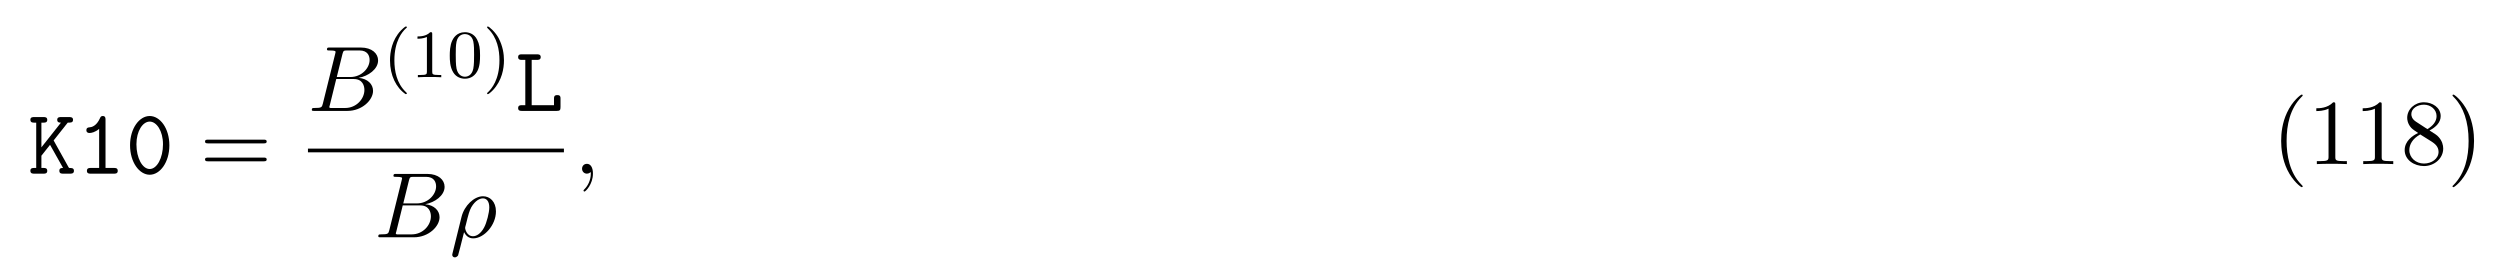
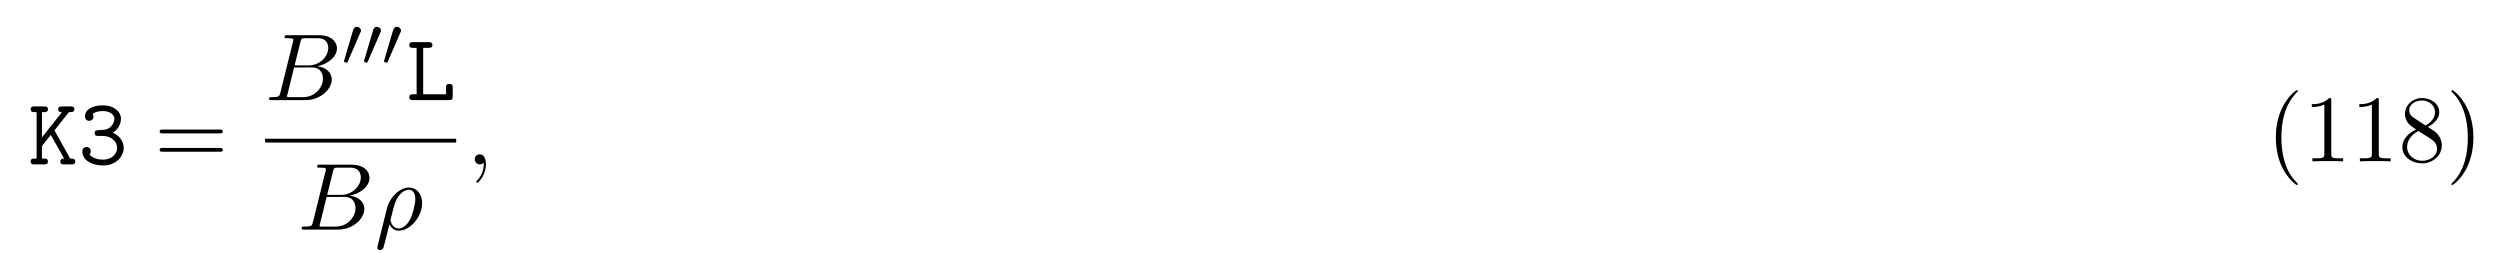
- <svg xmlns="http://www.w3.org/2000/svg" xmlns:xlink="http://www.w3.org/1999/xlink" height="31pt" viewBox="0 0 294 31" width="294pt">
+ <svg xmlns="http://www.w3.org/2000/svg" xmlns:xlink="http://www.w3.org/1999/xlink" height="29pt" viewBox="0 0 287 29" width="287pt">
  <symbol id="a" overflow="visible">
    <path d="m3.016-3.906 1.656-2.094c.391 0 .625 0 .625-.344 0-.312-.297-.312-.453-.312h-.969c-.156 0-.438 0-.438.328s.297.328.438.328l-2.297 2.906v-2.906h.25c.156 0 .438 0 .438-.328s-.266-.328-.438-.328h-1.094c-.172 0-.453 0-.453.312 0 .344.281.344.453.344h.234v5.328h-.234c-.172 0-.453 0-.453.328 0 .344.281.344.453.344h1.094c.156 0 .438 0 .438-.328 0-.344-.266-.344-.438-.344h-.25v-1.438l1.016-1.281 1.531 2.719c-.156 0-.438 0-.438.328 0 .344.266.344.453.344h.812c.156 0 .453 0 .453-.328 0-.344-.266-.344-.578-.344-.016-.031-.062-.109-.078-.125zm0 0" />
  </symbol>
  <symbol id="b" overflow="visible">
-     <path d="m3.391-6.344c0-.172 0-.438-.328-.438-.203 0-.266.125-.328.266-.406.922-.984 1.047-1.188 1.062-.172.016-.406.031-.406.344 0 .266.203.328.359.328.219 0 .656-.078 1.141-.484v4.594h-1c-.172 0-.438 0-.438.344 0 .328.281.328.438.328h2.75c.156 0 .438 0 .438-.328 0-.344-.266-.344-.438-.344h-1zm0 0" />
+     <path d="m4-3.641c.609-.391.922-1.016.922-1.609 0-.797-.797-1.531-2.047-1.531-1.312 0-2.078.516-2.078 1.281 0 .359.266.5.484.5.234 0 .484-.188.484-.484 0-.156-.062-.266-.094-.297.328-.344 1.109-.344 1.203-.344.75 0 1.297.406 1.297.891 0 .328-.172.703-.469.953-.344.281-.609.297-1.016.328-.609.031-.781.031-.781.359s.266.328.438.328h.5c1.078 0 1.641.734 1.641 1.375 0 .656-.609 1.344-1.609 1.344-.438 0-1.266-.125-1.562-.625.062-.062.141-.125.141-.344 0-.266-.203-.484-.484-.484-.25 0-.484.172-.484.516 0 .969 1.047 1.609 2.391 1.609 1.438 0 2.359-1.016 2.359-2.016 0-.781-.516-1.422-1.234-1.75zm0 0" />
  </symbol>
  <symbol id="c" overflow="visible">
-     <path d="m5.172-3.328c0-2.031-1.109-3.453-2.312-3.453-1.219 0-2.312 1.453-2.312 3.438 0 2.031 1.109 3.469 2.312 3.469 1.219 0 2.312-1.469 2.312-3.453zm-2.312 2.781c-.859 0-1.562-1.281-1.562-2.906 0-1.578.75-2.672 1.562-2.672.797 0 1.562 1.078 1.562 2.672 0 1.625-.719 2.906-1.562 2.906zm0 0" />
+     <path d="m1.938-6h.609c.156 0 .453 0 .453-.328s-.281-.328-.453-.328h-1.766c-.172 0-.438 0-.438.328s.281.328.438.328h.406v5.328h-.406c-.172 0-.438 0-.438.344 0 .328.281.328.438.328h4.109c.359 0 .438-.094.438-.453v-.969c0-.219 0-.438-.375-.438-.391 0-.391.219-.391.438v.75h-2.625zm0 0" />
  </symbol>
  <symbol id="d" overflow="visible">
-     <path d="m1.938-6h.609c.156 0 .453 0 .453-.328s-.281-.328-.453-.328h-1.766c-.172 0-.438 0-.438.328s.281.328.438.328h.406v5.328h-.406c-.172 0-.438 0-.438.344 0 .328.281.328.438.328h4.109c.359 0 .438-.094.438-.453v-.969c0-.219 0-.438-.375-.438-.391 0-.391.219-.391.438v.75h-2.625zm0 0" />
+     <path d="m7.5-3.562c.156 0 .359 0 .359-.219s-.203-.219-.359-.219h-6.531c-.156 0-.359 0-.359.219s.203.219.375.219zm0 2.109c.156 0 .359 0 .359-.219s-.203-.219-.359-.219h-6.516c-.172 0-.375 0-.375.219s.203.219.359.219zm0 0" />
  </symbol>
  <symbol id="e" overflow="visible">
-     <path d="m7.5-3.562c.156 0 .359 0 .359-.219s-.203-.219-.359-.219h-6.531c-.156 0-.359 0-.359.219s.203.219.375.219zm0 2.109c.156 0 .359 0 .359-.219s-.203-.219-.359-.219h-6.516c-.172 0-.375 0-.375.219s.203.219.359.219zm0 0" />
+     <path d="m3.609 2.625c0-.047 0-.062-.188-.25-1.359-1.375-1.703-3.438-1.703-5.094 0-1.906.406-3.797 1.75-5.172.141-.125.141-.141.141-.188 0-.062-.047-.094-.109-.094-.109 0-1.094.734-1.734 2.125-.562 1.188-.688 2.406-.688 3.328 0 .844.125 2.156.719 3.391.656 1.344 1.594 2.047 1.703 2.047.062 0 .109-.031.109-.094zm0 0" />
  </symbol>
  <symbol id="f" overflow="visible">
-     <path d="m3.609 2.625c0-.047 0-.062-.188-.25-1.359-1.375-1.703-3.438-1.703-5.094 0-1.906.406-3.797 1.75-5.172.141-.125.141-.141.141-.188 0-.062-.047-.094-.109-.094-.109 0-1.094.734-1.734 2.125-.562 1.188-.688 2.406-.688 3.328 0 .844.125 2.156.719 3.391.656 1.344 1.594 2.047 1.703 2.047.062 0 .109-.031.109-.094zm0 0" />
+     <path d="m3.203-6.984c0-.25 0-.281-.25-.281-.672.703-1.641.703-1.984.703v.328c.219 0 .859 0 1.438-.281v5.656c0 .391-.047.516-1.016.516h-.359v.344c.391-.031 1.328-.031 1.766-.031s1.391 0 1.766.031v-.344h-.344c-.984 0-1.016-.109-1.016-.516zm0 0" />
  </symbol>
  <symbol id="g" overflow="visible">
-     <path d="m3.203-6.984c0-.25 0-.281-.25-.281-.672.703-1.641.703-1.984.703v.328c.219 0 .859 0 1.438-.281v5.656c0 .391-.047.516-1.016.516h-.359v.344c.391-.031 1.328-.031 1.766-.031s1.391 0 1.766.031v-.344h-.344c-.984 0-1.016-.109-1.016-.516zm0 0" />
+     <path d="m1.781-4.984c-.5-.328-.547-.703-.547-.891 0-.656.703-1.109 1.484-1.109.797 0 1.484.562 1.484 1.344 0 .625-.422 1.141-1.078 1.531zm1.594 1.031c.781-.406 1.312-.969 1.312-1.688 0-1-.969-1.625-1.969-1.625-1.078 0-1.969.812-1.969 1.828 0 .188.031.688.484 1.188.125.141.516.406.797.594-.641.312-1.578.938-1.578 2.016 0 1.156 1.125 1.875 2.266 1.875 1.234 0 2.266-.906 2.266-2.062 0-.391-.125-.891-.531-1.344-.203-.234-.391-.344-1.078-.781zm-1.094.469 1.344.844c.297.203.812.531.812 1.203 0 .812-.812 1.375-1.719 1.375-.938 0-1.719-.672-1.719-1.578 0-.641.359-1.344 1.281-1.844zm0 0" />
  </symbol>
  <symbol id="h" overflow="visible">
-     <path d="m1.781-4.984c-.5-.328-.547-.703-.547-.891 0-.656.703-1.109 1.484-1.109.797 0 1.484.562 1.484 1.344 0 .625-.422 1.141-1.078 1.531zm1.594 1.031c.781-.406 1.312-.969 1.312-1.688 0-1-.969-1.625-1.969-1.625-1.078 0-1.969.812-1.969 1.828 0 .188.031.688.484 1.188.125.141.516.406.797.594-.641.312-1.578.938-1.578 2.016 0 1.156 1.125 1.875 2.266 1.875 1.234 0 2.266-.906 2.266-2.062 0-.391-.125-.891-.531-1.344-.203-.234-.391-.344-1.078-.781zm-1.094.469 1.344.844c.297.203.812.531.812 1.203 0 .812-.812 1.375-1.719 1.375-.938 0-1.719-.672-1.719-1.578 0-.641.359-1.344 1.281-1.844zm0 0" />
+     <path d="m3.156-2.719c0-.859-.125-2.172-.719-3.406-.656-1.344-1.594-2.047-1.703-2.047-.062 0-.109.031-.109.094 0 .047 0 .062.203.266 1.062 1.078 1.688 2.812 1.688 5.094 0 1.859-.406 3.781-1.75 5.156-.141.125-.141.141-.141.188 0 .062.047.094.109.094.109 0 1.094-.734 1.734-2.125.547-1.188.688-2.406.688-3.312zm0 0" />
  </symbol>
  <symbol id="i" overflow="visible">
-     <path d="m3.156-2.719c0-.859-.125-2.172-.719-3.406-.656-1.344-1.594-2.047-1.703-2.047-.062 0-.109.031-.109.094 0 .047 0 .062.203.266 1.062 1.078 1.688 2.812 1.688 5.094 0 1.859-.406 3.781-1.75 5.156-.141.125-.141.141-.141.188 0 .062.047.094.109.094.109 0 1.094-.734 1.734-2.125.547-1.188.688-2.406.688-3.312zm0 0" />
+     <path d="m1.75-.844c-.109.422-.141.5-1 .5-.188 0-.297 0-.297.219 0 .125.109.125.297.125h3.891c1.734 0 3.016-1.281 3.016-2.359 0-.781-.625-1.422-1.688-1.531 1.125-.203 2.281-1.016 2.281-2.047 0-.812-.719-1.516-2.031-1.516h-3.672c-.203 0-.312 0-.312.219 0 .125.094.125.312.125.016 0 .219 0 .406.016.203.031.297.031.297.172 0 .047-.016.078-.047.219zm1.641-3.141.672-2.719c.109-.375.125-.406.594-.406h1.406c.969 0 1.188.641 1.188 1.125 0 .953-.938 2-2.266 2zm-.484 3.641c-.156 0-.188 0-.25 0-.109-.016-.141-.031-.141-.109 0-.031 0-.062.062-.25l.75-3.047h2.062c1.047 0 1.25.812 1.25 1.281 0 1.078-.969 2.125-2.25 2.125zm0 0" />
  </symbol>
  <symbol id="j" overflow="visible">
-     <path d="m1.75-.844c-.109.422-.141.5-1 .5-.188 0-.297 0-.297.219 0 .125.109.125.297.125h3.891c1.734 0 3.016-1.281 3.016-2.359 0-.781-.625-1.422-1.688-1.531 1.125-.203 2.281-1.016 2.281-2.047 0-.812-.719-1.516-2.031-1.516h-3.672c-.203 0-.312 0-.312.219 0 .125.094.125.312.125.016 0 .219 0 .406.016.203.031.297.031.297.172 0 .047-.016.078-.047.219zm1.641-3.141.672-2.719c.109-.375.125-.406.594-.406h1.406c.969 0 1.188.641 1.188 1.125 0 .953-.938 2-2.266 2zm-.484 3.641c-.156 0-.188 0-.25 0-.109-.016-.141-.031-.141-.109 0-.031 0-.062.062-.25l.75-3.047h2.062c1.047 0 1.25.812 1.25 1.281 0 1.078-.969 2.125-2.25 2.125zm0 0" />
+     <path d="m.359 1.891c-.031.125-.031.156-.031.172 0 .156.125.297.297.297.234 0 .375-.203.391-.234.047-.094.406-1.562.703-2.734.219.438.562.734 1.078.734 1.266 0 2.672-1.547 2.672-3.172 0-1.156-.719-1.781-1.516-1.781-1.047 0-2.203 1.094-2.531 2.422zm2.422-2.016c-.766 0-.938-.875-.938-.969 0-.047.047-.266.094-.406.297-1.219.406-1.609.641-2.047.469-.797 1.016-1.031 1.359-1.031.406 0 .75.312.75 1.062 0 .609-.312 1.828-.609 2.359-.359.688-.875 1.031-1.297 1.031zm0 0" />
  </symbol>
  <symbol id="k" overflow="visible">
-     <path d="m.359 1.891c-.031.125-.031.156-.031.172 0 .156.125.297.297.297.234 0 .375-.203.391-.234.047-.094.406-1.562.703-2.734.219.438.562.734 1.078.734 1.266 0 2.672-1.547 2.672-3.172 0-1.156-.719-1.781-1.516-1.781-1.047 0-2.203 1.094-2.531 2.422zm2.422-2.016c-.766 0-.938-.875-.938-.969 0-.047.047-.266.094-.406.297-1.219.406-1.609.641-2.047.469-.797 1.016-1.031 1.359-1.031.406 0 .75.312.75 1.062 0 .609-.312 1.828-.609 2.359-.359.688-.875 1.031-1.297 1.031zm0 0" />
+     <path d="m2.219-.016c0-.719-.281-1.141-.703-1.141-.359 0-.578.266-.578.578 0 .297.219.578.578.578.125 0 .266-.047.375-.141.047-.016.047-.031.062-.031s.016.016.016.156c0 .812-.375 1.469-.734 1.828-.125.125-.125.141-.125.172 0 .078.062.125.109.125.125 0 1-.844 1-2.125zm0 0" />
  </symbol>
  <symbol id="l" overflow="visible">
-     <path d="m2.219-.016c0-.719-.281-1.141-.703-1.141-.359 0-.578.266-.578.578 0 .297.219.578.578.578.125 0 .266-.047.375-.141.047-.016.047-.031.062-.031s.016.016.016.156c0 .812-.375 1.469-.734 1.828-.125.125-.125.141-.125.172 0 .078.062.125.109.125.125 0 1-.844 1-2.125zm0 0" />
-   </symbol>
-   <symbol id="m" overflow="visible">
-     <path d="m2.656 1.984c.062 0 .156 0 .156-.094 0-.031 0-.031-.109-.141-1.094-1.031-1.359-2.5-1.359-3.734 0-2.297.938-3.375 1.344-3.75.125-.094.125-.109.125-.141 0-.047-.031-.094-.109-.094-.125 0-.531.406-.594.469-1.062 1.125-1.281 2.547-1.281 3.516 0 1.781.734 3.219 1.828 3.969zm0 0" />
-   </symbol>
-   <symbol id="n" overflow="visible">
-     <path d="m2.5-5.078c0-.219-.016-.219-.234-.219-.328.312-.75.5-1.5.5v.266c.219 0 .641 0 1.109-.203v4.078c0 .297-.031.391-.781.391h-.281v.266c.328-.031 1.016-.031 1.375-.031s1.047 0 1.375.031v-.266h-.281c-.75 0-.781-.094-.781-.391zm0 0" />
-   </symbol>
-   <symbol id="o" overflow="visible">
-     <path d="m3.891-2.547c0-.844-.078-1.359-.344-1.875-.344-.703-1-.875-1.438-.875-1 0-1.375.75-1.484.969-.281.578-.297 1.375-.297 1.781 0 .531.016 1.328.406 1.969.359.594.953.75 1.375.75.391 0 1.062-.125 1.469-.906.297-.578.312-1.297.312-1.812zm-1.781 2.484c-.266 0-.812-.125-.984-.953-.094-.453-.094-1.203-.094-1.625 0-.547 0-1.109.094-1.547.172-.812.781-.891.984-.891.266 0 .828.141.984.859.094.438.094 1.047.094 1.578 0 .469 0 1.188-.094 1.641-.172.828-.719.938-.984.938zm0 0" />
-   </symbol>
-   <symbol id="p" overflow="visible">
-     <path d="m2.469-1.984c0-.766-.141-1.672-.625-2.609-.391-.734-1.125-1.375-1.266-1.375-.078 0-.094.047-.094.094 0 .031 0 .047.094.141 1.109 1.062 1.359 2.516 1.359 3.75 0 2.281-.938 3.359-1.344 3.734-.109.094-.109.109-.109.141 0 .047.016.094.094.094.125 0 .531-.406.594-.469 1.062-1.125 1.297-2.547 1.297-3.5zm0 0" />
+     <path d="m2.109-3.781c.047-.094.078-.156.078-.234 0-.266-.25-.438-.469-.438-.312 0-.406.281-.438.391l-1.016 3.438c-.031.094-.031.109-.031.125 0 .062.047.078.125.109.156.062.172.062.188.062s.062 0 .125-.141zm0 0" />
  </symbol>
  <g>
-     <use x="3.291" xlink:href="#a" y="20.423" />
-     <use x="9.018" xlink:href="#b" y="20.423" />
-     <use x="14.746" xlink:href="#c" y="20.423" />
+     <use x="3.237" xlink:href="#a" y="18.874" />
+     <use x="8.964" xlink:href="#b" y="18.874" />
  </g>
-   <use x="23.503" xlink:href="#e" y="20.423" />
-   <use x="36.214" xlink:href="#j" y="13.043" />
+   <use x="17.721" xlink:href="#d" y="18.874" />
+   <use x="30.432" xlink:href="#i" y="11.494" />
  <g>
-     <use x="45.036" xlink:href="#m" y="9.084" />
-     <use x="48.329" xlink:href="#n" y="9.084" />
-     <use x="52.564" xlink:href="#o" y="9.084" />
-     <use x="56.798" xlink:href="#p" y="9.084" />
+     <use x="39.254" xlink:href="#l" y="7.535" />
+     <use x="41.551" xlink:href="#l" y="7.535" />
+     <use x="43.848" xlink:href="#l" y="7.535" />
  </g>
-   <use x="60.589" xlink:href="#d" y="13.043" />
-   <path d="m.001.001h30.102" fill="none" stroke="#000" stroke-miterlimit="10" stroke-width=".436" transform="matrix(1 0 0 -1 36.214 17.696)" />
-   <use x="44.034" xlink:href="#j" y="27.906" />
-   <use x="52.854" xlink:href="#k" y="27.906" />
-   <use x="67.511" xlink:href="#l" y="20.423" />
+   <use x="46.643" xlink:href="#c" y="11.494" />
+   <path d="m.002.001h21.938" fill="none" stroke="#000" stroke-miterlimit="10" stroke-width=".436" transform="matrix(1 0 0 -1 30.432 16.146)" />
+   <use x="34.17" xlink:href="#i" y="26.357" />
+   <use x="42.99" xlink:href="#j" y="26.357" />
+   <use x="53.566" xlink:href="#k" y="18.874" />
  <g>
-     <use x="267.186" xlink:href="#f" y="19.294" />
-     <use x="271.429" xlink:href="#g" y="19.294" />
-     <use x="276.883" xlink:href="#g" y="19.294" />
-     <use x="282.338" xlink:href="#h" y="19.294" />
-     <use x="287.792" xlink:href="#i" y="19.294" />
+     <use x="260.186" xlink:href="#e" y="18.52" />
+     <use x="264.429" xlink:href="#f" y="18.52" />
+     <use x="269.883" xlink:href="#f" y="18.52" />
+     <use x="275.338" xlink:href="#g" y="18.52" />
+     <use x="280.792" xlink:href="#h" y="18.52" />
  </g>
</svg>
